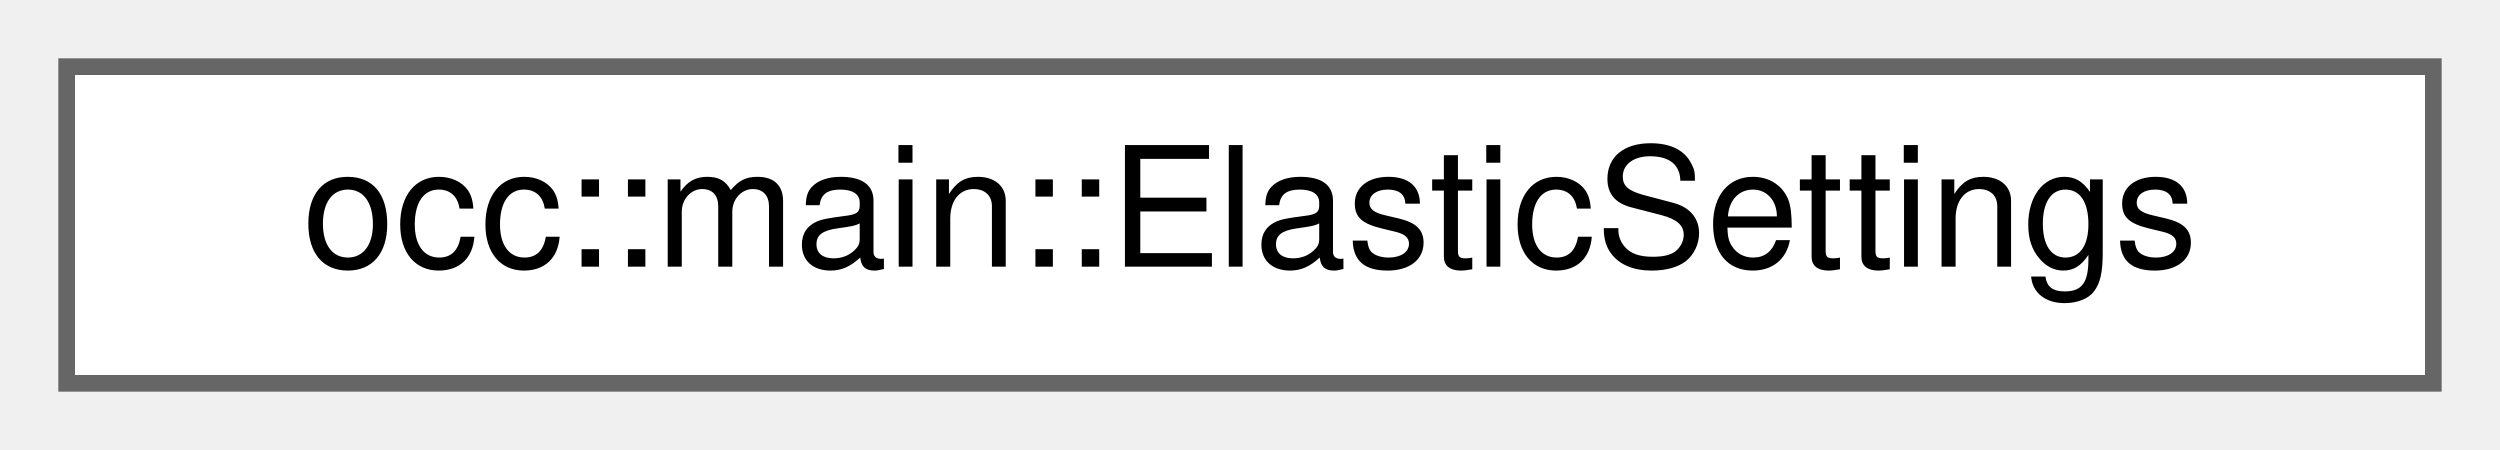
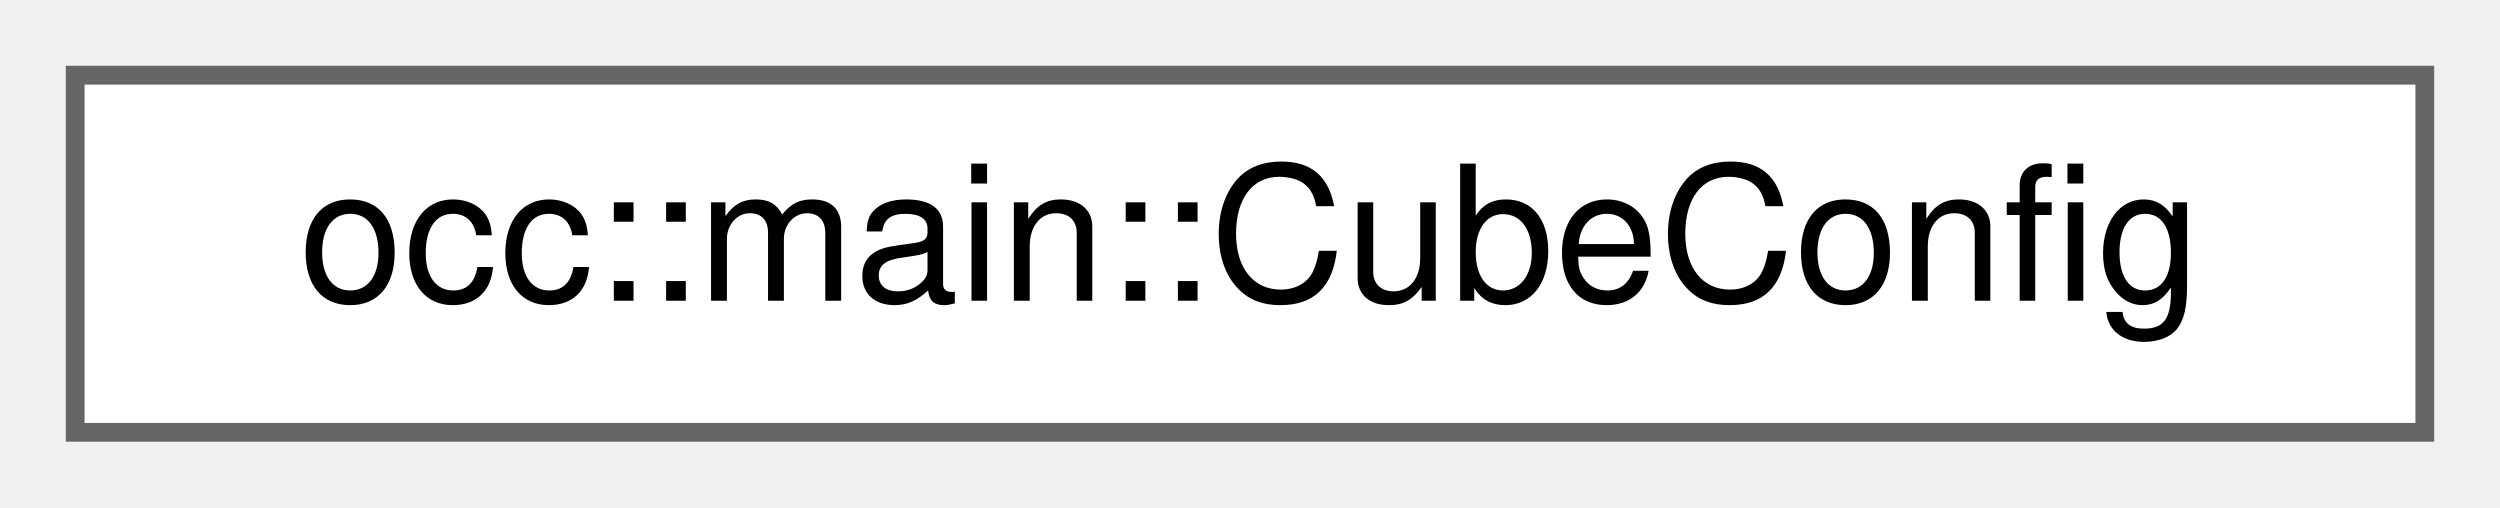
- <svg xmlns="http://www.w3.org/2000/svg" xmlns:xlink="http://www.w3.org/1999/xlink" width="150pt" height="27pt" viewBox="0.00 0.00 150.00 27.00">
+ <svg xmlns="http://www.w3.org/2000/svg" xmlns:xlink="http://www.w3.org/1999/xlink" width="133pt" height="27pt" viewBox="0.00 0.00 133.00 27.00">
  <g id="graph0" class="graph" transform="scale(1 1) rotate(0) translate(4 23)">
    <g id="Node000000" class="node">
      <g id="a_Node000000">
-         <a xlink:href="structocc_1_1main_1_1ElasticSettings.html" target="_top" xlink:title=" ">
-           <polygon fill="white" stroke="#666666" points="142,-19 0,-19 0,0 142,0 142,-19" />
-           <text text-anchor="middle" x="71" y="-7" font-family="Helvetica,sans-Serif" font-size="10.00">occ::main::ElasticSettings</text>
+         <a xlink:href="structocc_1_1main_1_1CubeConfig.html" target="_top" xlink:title=" ">
+           <polygon fill="white" stroke="#666666" points="125,-19 0,-19 0,0 125,0 125,-19" />
+           <text text-anchor="middle" x="62.5" y="-7" font-family="Helvetica,sans-Serif" font-size="10.00">occ::main::CubeConfig</text>
        </a>
      </g>
    </g>
  </g>
</svg>
